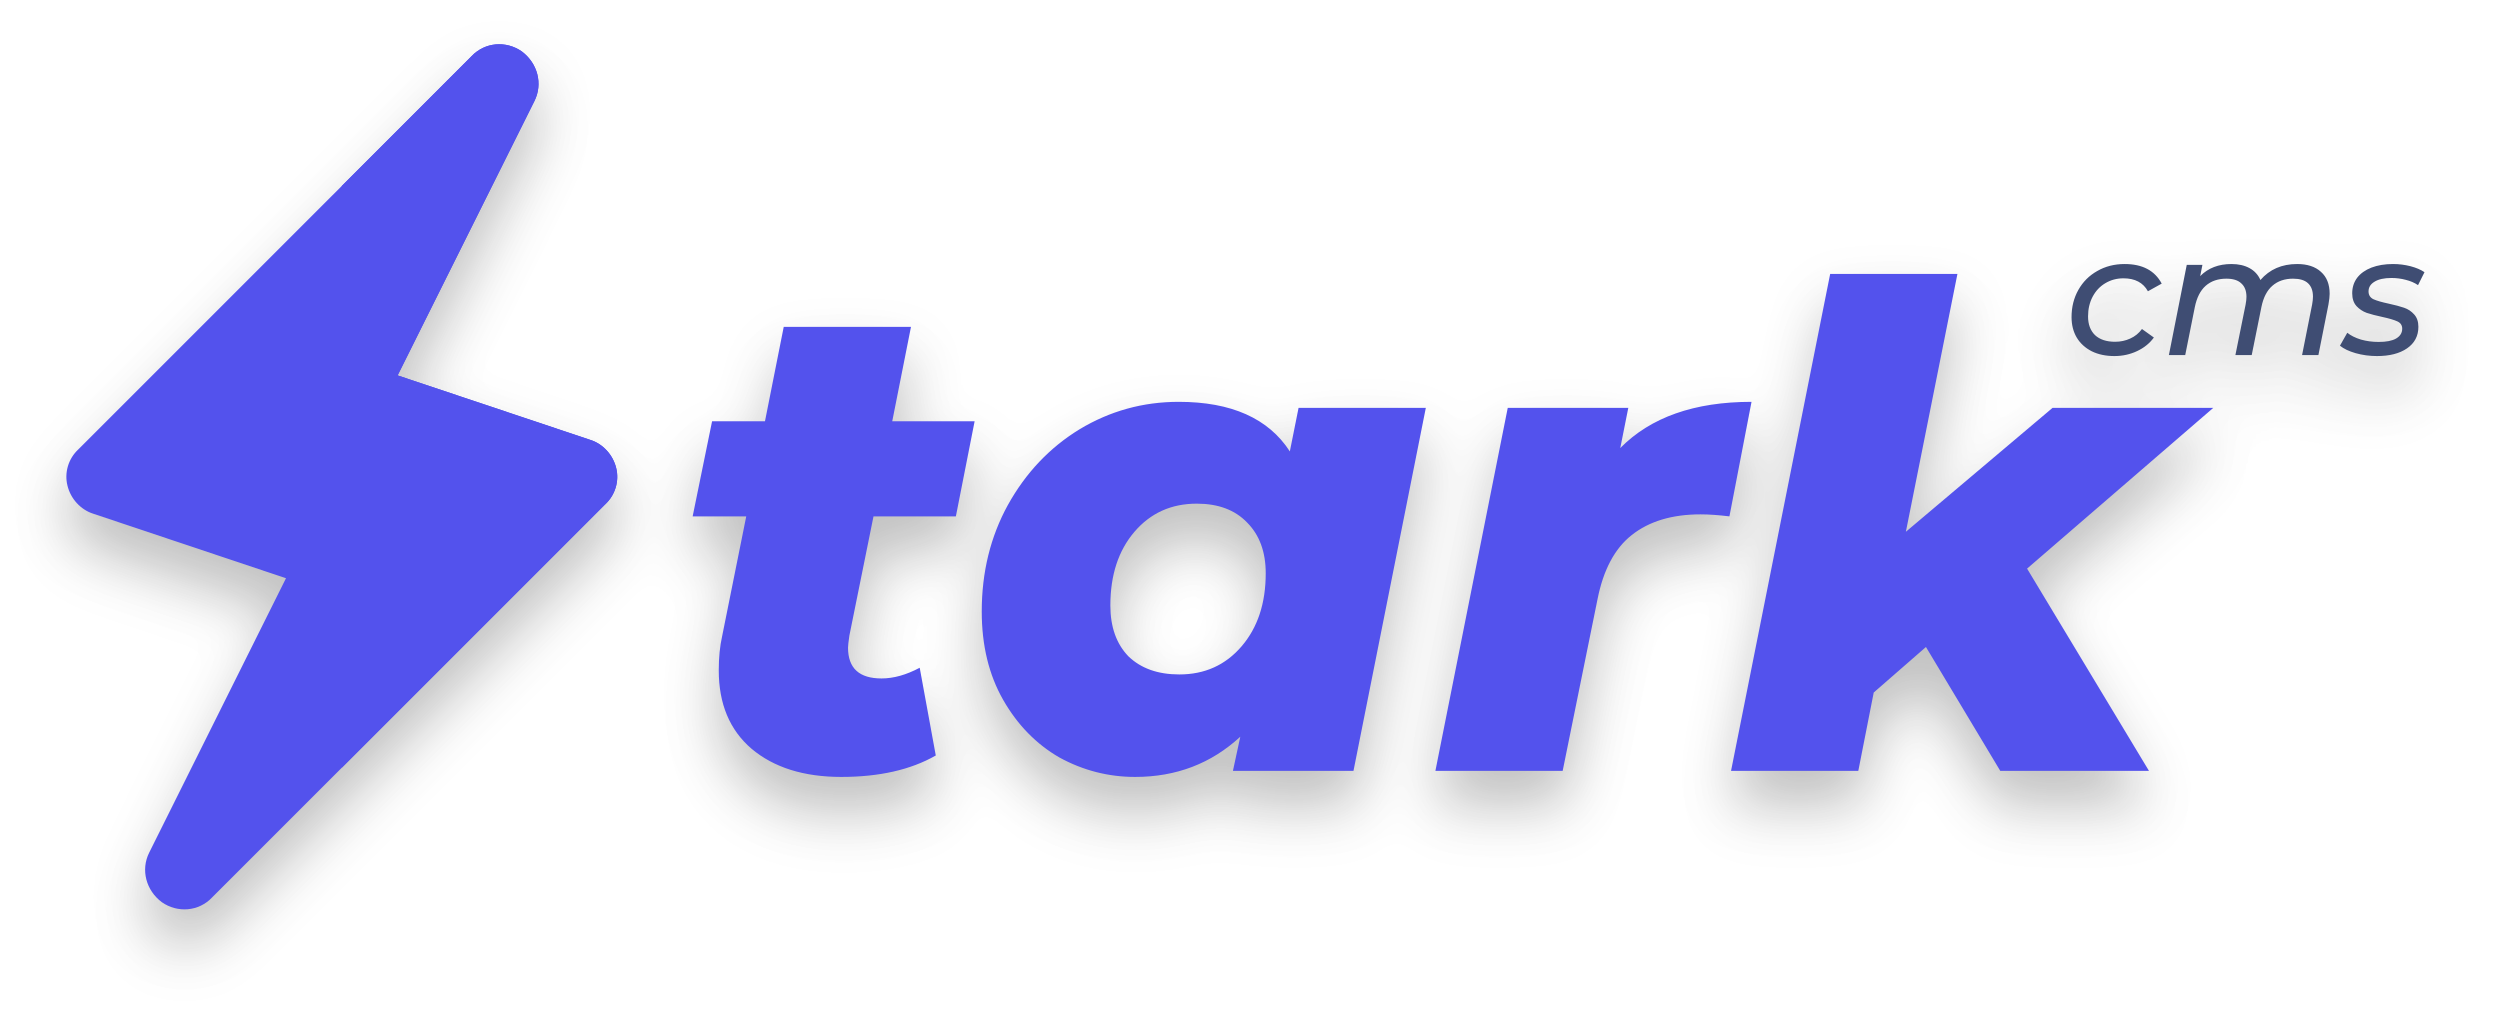
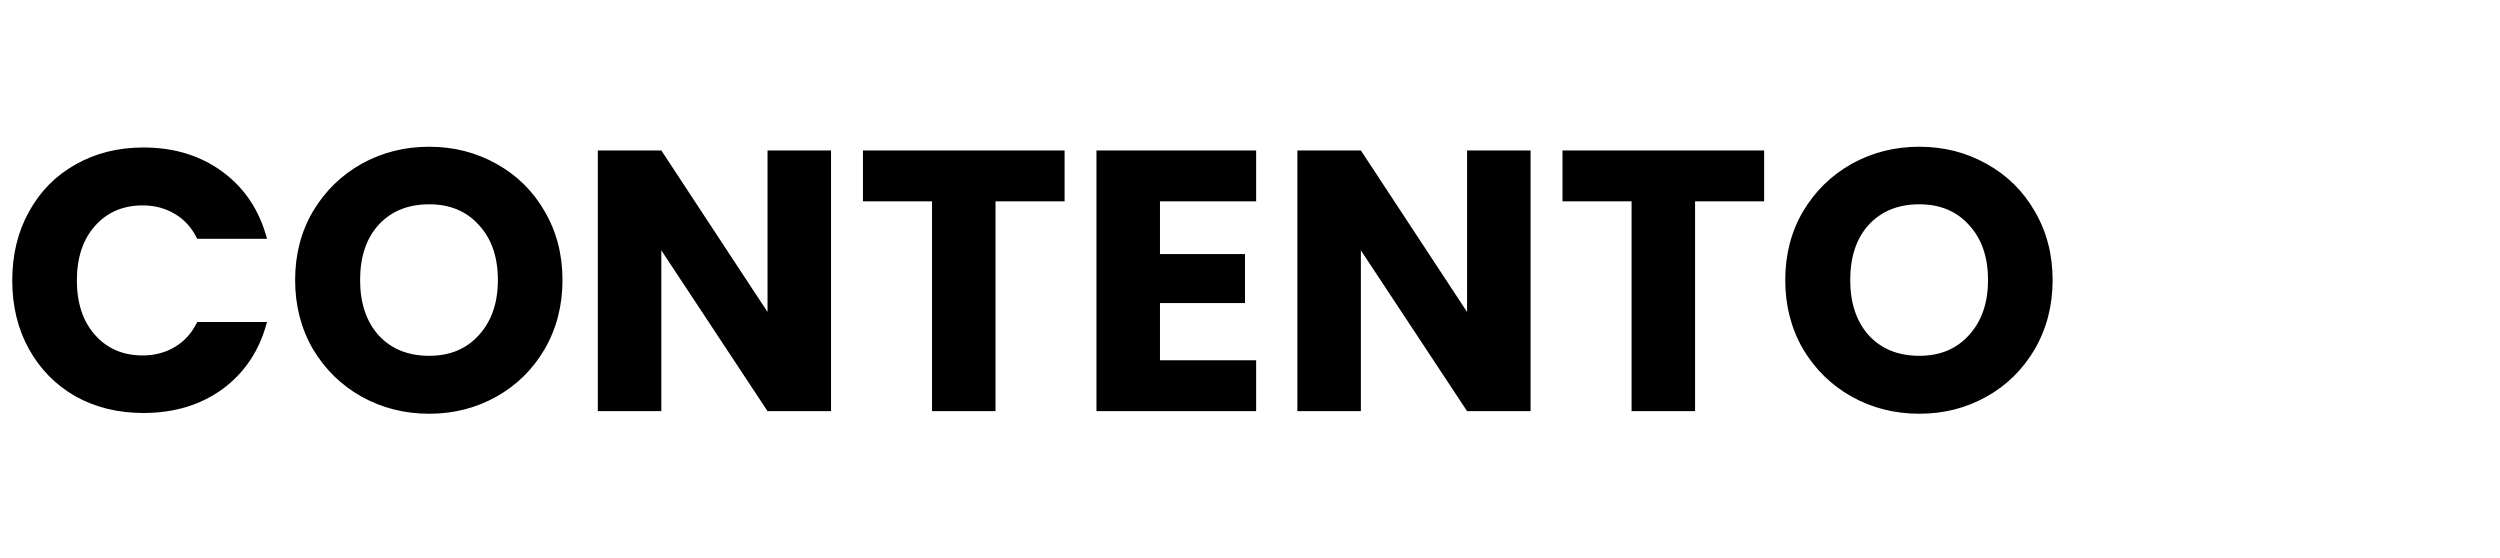
- <svg xmlns="http://www.w3.org/2000/svg" width="113" height="46" viewBox="0 0 113 46" fill="none">
-   <g filter="url(#filter0_dd)">
-     <path d="M95.572 16.094C95.182 16.094 94.841 16.022 94.549 15.879C94.257 15.73 94.031 15.525 93.872 15.264C93.713 14.997 93.634 14.687 93.634 14.333C93.634 13.877 93.737 13.467 93.942 13.103C94.147 12.739 94.431 12.455 94.795 12.25C95.159 12.04 95.572 11.934 96.033 11.934C96.838 11.934 97.396 12.229 97.709 12.819L97.086 13.165C96.871 12.775 96.502 12.58 95.979 12.58C95.677 12.58 95.402 12.655 95.156 12.803C94.915 12.947 94.726 13.149 94.587 13.411C94.449 13.672 94.38 13.969 94.38 14.303C94.38 14.661 94.485 14.943 94.695 15.148C94.91 15.348 95.213 15.448 95.602 15.448C95.848 15.448 96.076 15.399 96.287 15.302C96.502 15.205 96.679 15.061 96.817 14.871L97.355 15.256C97.166 15.517 96.912 15.722 96.594 15.871C96.276 16.02 95.935 16.094 95.572 16.094ZM103.831 11.934C104.293 11.934 104.651 12.052 104.908 12.288C105.169 12.519 105.3 12.849 105.3 13.28C105.3 13.398 105.282 13.559 105.246 13.764L104.792 16.048H104.054L104.508 13.764C104.534 13.621 104.546 13.503 104.546 13.411C104.546 13.144 104.472 12.942 104.323 12.803C104.175 12.665 103.949 12.596 103.647 12.596C103.267 12.596 102.955 12.703 102.709 12.919C102.468 13.129 102.304 13.447 102.217 13.872L101.778 16.048H101.04L101.502 13.764C101.527 13.626 101.54 13.511 101.54 13.418C101.54 13.152 101.463 12.949 101.309 12.811C101.161 12.667 100.935 12.596 100.633 12.596C100.254 12.596 99.941 12.703 99.695 12.919C99.454 13.134 99.29 13.459 99.203 13.895L98.772 16.048H98.034L98.841 11.973H99.549L99.449 12.48C99.808 12.116 100.279 11.934 100.863 11.934C101.181 11.934 101.453 11.996 101.678 12.119C101.904 12.242 102.068 12.421 102.171 12.657C102.586 12.175 103.139 11.934 103.831 11.934ZM107.442 16.094C107.104 16.094 106.781 16.05 106.473 15.963C106.171 15.876 105.935 15.763 105.766 15.625L106.097 15.041C106.256 15.169 106.461 15.271 106.712 15.348C106.968 15.42 107.235 15.456 107.511 15.456C107.86 15.456 108.124 15.405 108.303 15.302C108.488 15.194 108.58 15.046 108.58 14.856C108.58 14.702 108.506 14.592 108.357 14.525C108.214 14.459 107.988 14.392 107.681 14.326C107.393 14.264 107.158 14.203 106.973 14.141C106.794 14.074 106.64 13.972 106.512 13.834C106.384 13.69 106.32 13.498 106.32 13.257C106.32 12.99 106.394 12.757 106.543 12.557C106.696 12.357 106.912 12.204 107.188 12.096C107.47 11.988 107.796 11.934 108.165 11.934C108.437 11.934 108.701 11.968 108.957 12.034C109.213 12.101 109.423 12.191 109.587 12.303L109.295 12.888C109.136 12.78 108.952 12.701 108.742 12.649C108.531 12.593 108.316 12.565 108.096 12.565C107.763 12.565 107.506 12.621 107.327 12.734C107.147 12.842 107.058 12.988 107.058 13.172C107.058 13.336 107.132 13.454 107.281 13.526C107.429 13.593 107.66 13.659 107.973 13.726C108.255 13.787 108.485 13.849 108.665 13.91C108.844 13.972 108.995 14.072 109.118 14.21C109.246 14.349 109.311 14.536 109.311 14.771C109.311 15.187 109.139 15.512 108.795 15.748C108.457 15.979 108.006 16.094 107.442 16.094Z" fill="#3F4D73" />
-     <path d="M27.853 21.161C27.995 21.73 27.817 22.369 27.355 22.796L15.45 34.701L9.587 40.564C8.983 41.204 8.023 41.275 7.312 40.777C6.602 40.244 6.353 39.321 6.744 38.538L12.927 26.136L4.221 23.222C3.652 23.044 3.19 22.547 3.048 21.943C2.906 21.374 3.083 20.735 3.545 20.308L21.314 2.54C21.918 1.9 22.877 1.829 23.588 2.326C24.299 2.86 24.548 3.784 24.157 4.565L17.973 16.968L26.68 19.882C27.248 20.059 27.71 20.557 27.853 21.161Z" fill="#5352ED" />
-     <path d="M27.355 22.796L15.45 34.701V8.404L21.314 2.54C21.918 1.9 22.878 1.829 23.588 2.327C24.299 2.86 24.548 3.784 24.157 4.566L17.973 16.968L26.68 19.882C27.248 20.059 27.71 20.557 27.853 21.161C27.995 21.73 27.817 22.369 27.355 22.796Z" fill="#5352ED" />
-     <path d="M38.392 28.729C38.351 29.012 38.331 29.193 38.331 29.274C38.331 30.202 38.836 30.666 39.845 30.666C40.39 30.666 40.965 30.505 41.571 30.182L42.297 34.148C41.167 34.794 39.744 35.117 38.028 35.117C36.333 35.117 34.981 34.693 33.972 33.845C32.983 32.998 32.488 31.817 32.488 30.303C32.488 29.718 32.539 29.203 32.64 28.759L33.73 23.34H31.308L32.186 19.041H34.577L35.425 14.773H41.177L40.329 19.041H44.053L43.205 23.34H39.482L38.392 28.729ZM64.447 18.436L61.177 34.844H55.728L56.061 33.3C54.749 34.511 53.165 35.117 51.308 35.117C50.097 35.117 48.957 34.824 47.887 34.239C46.837 33.633 45.99 32.765 45.344 31.635C44.698 30.505 44.375 29.173 44.375 27.639C44.375 25.863 44.769 24.258 45.556 22.826C46.363 21.372 47.443 20.232 48.795 19.404C50.167 18.577 51.661 18.163 53.276 18.163C55.657 18.163 57.332 18.91 58.301 20.404L58.695 18.436H64.447ZM53.306 30.485C54.456 30.485 55.395 30.061 56.121 29.213C56.848 28.366 57.211 27.266 57.211 25.913C57.211 24.945 56.929 24.178 56.364 23.613C55.819 23.047 55.062 22.765 54.093 22.765C52.943 22.765 52.004 23.189 51.278 24.036C50.551 24.884 50.188 25.994 50.188 27.367C50.188 28.335 50.46 29.102 51.005 29.667C51.57 30.212 52.337 30.485 53.306 30.485ZM73.236 20.252C74.608 18.86 76.586 18.163 79.169 18.163L78.17 23.34C77.666 23.28 77.232 23.249 76.868 23.249C75.577 23.249 74.537 23.562 73.75 24.188C72.983 24.793 72.469 25.762 72.206 27.094L70.632 34.844H64.88L68.15 18.436H73.599L73.236 20.252ZM91.624 25.701L97.134 34.844H90.413L87.053 29.244L84.692 31.302L83.995 34.844H78.243L82.724 12.381H88.476L86.145 24.036L92.775 18.436H100.04L91.624 25.701Z" fill="#5352ED" />
+ <svg xmlns="http://www.w3.org/2000/svg" width="377" height="84" viewBox="0 0 377 84" fill="none">
+   <path d="M1.848 42.288C1.848 38.405 2.688 34.952 4.368 31.928C6.048 28.867 8.381 26.496 11.368 24.816C14.392 23.099 17.808 22.24 21.616 22.24C26.283 22.24 30.277 23.472 33.6 25.936C36.923 28.4 39.144 31.76 40.264 36.016H29.736C28.952 34.373 27.832 33.123 26.376 32.264C24.957 31.405 23.333 30.976 21.504 30.976C18.555 30.976 16.165 32.003 14.336 34.056C12.507 36.109 11.592 38.853 11.592 42.288C11.592 45.723 12.507 48.467 14.336 50.52C16.165 52.573 18.555 53.6 21.504 53.6C23.333 53.6 24.957 53.171 26.376 52.312C27.832 51.453 28.952 50.203 29.736 48.56H40.264C39.144 52.816 36.923 56.176 33.6 58.64C30.277 61.067 26.283 62.28 21.616 62.28C17.808 62.28 14.392 61.44 11.368 59.76C8.381 58.043 6.048 55.672 4.368 52.648C2.688 49.624 1.848 46.171 1.848 42.288ZM64.72 62.392C61.024 62.392 57.627 61.533 54.528 59.816C51.467 58.099 49.022 55.709 47.192 52.648C45.4 49.549 44.504 46.077 44.504 42.232C44.504 38.387 45.4 34.933 47.192 31.872C49.022 28.811 51.467 26.421 54.528 24.704C57.627 22.987 61.024 22.128 64.72 22.128C68.416 22.128 71.795 22.987 74.856 24.704C77.955 26.421 80.382 28.811 82.136 31.872C83.928 34.933 84.824 38.387 84.824 42.232C84.824 46.077 83.928 49.549 82.136 52.648C80.344 55.709 77.918 58.099 74.856 59.816C71.795 61.533 68.416 62.392 64.72 62.392ZM64.72 53.656C67.856 53.656 70.358 52.611 72.224 50.52C74.128 48.429 75.08 45.667 75.08 42.232C75.08 38.76 74.128 35.997 72.224 33.944C70.358 31.853 67.856 30.808 64.72 30.808C61.547 30.808 59.008 31.835 57.104 33.888C55.238 35.941 54.304 38.723 54.304 42.232C54.304 45.704 55.238 48.485 57.104 50.576C59.008 52.629 61.547 53.656 64.72 53.656ZM125.32 62H115.744L99.728 37.752V62H90.152V22.688H99.728L115.744 47.048V22.688H125.32V62ZM160.541 22.688V30.36H150.125V62H140.549V30.36H130.133V22.688H160.541ZM174.923 30.36V38.312H187.747V45.704H174.923V54.328H189.427V62H165.347V22.688H189.427V30.36H174.923ZM230.812 62H221.236L205.22 37.752V62H195.644V22.688H205.22L221.236 47.048V22.688H230.812V62ZM266.033 22.688V30.36H255.617V62H246.041V30.36H235.625V22.688H266.033ZM289.431 62.392C285.735 62.392 282.338 61.533 279.239 59.816C276.178 58.099 273.733 55.709 271.903 52.648C270.111 49.549 269.215 46.077 269.215 42.232C269.215 38.387 270.111 34.933 271.903 31.872C273.733 28.811 276.178 26.421 279.239 24.704C282.338 22.987 285.735 22.128 289.431 22.128C293.127 22.128 296.506 22.987 299.567 24.704C302.666 26.421 305.093 28.811 306.847 31.872C308.639 34.933 309.535 38.387 309.535 42.232C309.535 46.077 308.639 49.549 306.847 52.648C305.055 55.709 302.629 58.099 299.567 59.816C296.506 61.533 293.127 62.392 289.431 62.392ZM289.431 53.656C292.567 53.656 295.069 52.611 296.935 50.52C298.839 48.429 299.791 45.667 299.791 42.232C299.791 38.76 298.839 35.997 296.935 33.944C295.069 31.853 292.567 30.808 289.431 30.808C286.258 30.808 283.719 31.835 281.815 33.888C279.949 35.941 279.015 38.723 279.015 42.232C279.015 45.704 279.949 48.485 281.815 50.576C283.719 52.629 286.258 53.656 289.431 53.656Z" fill="black" />
+   <g clip-path="url(#clip0)">
+     <path d="M323.846 69.278L316.607 69.27L322.723 54.473L322.971 54.226L322.928 54.183L322.971 54.226L366.111 11.086L376.914 21.889L333.527 65.277L323.846 69.278ZM307.561 69.382L314.96 69.39V72.907L307.561 72.89V69.382ZM366.153 16.09L366.111 16.047L366.068 16.09L360.5 21.658L360.457 21.701L360.5 21.744L366.256 27.5L366.299 27.543L366.342 27.5L371.91 21.932L371.953 21.889L371.91 21.846L366.153 16.09ZM358.019 24.224L357.976 24.181L357.933 24.224L355.203 26.954L355.16 26.997L355.203 27.04L360.96 32.797L361.003 32.84L361.045 32.797L363.776 30.067L363.818 30.024L363.776 29.981L358.019 24.224ZM352.722 29.521L352.68 29.478L352.637 29.521L327.775 54.383L327.732 54.426L327.775 54.469L333.531 60.225L333.574 60.268L333.617 60.225L358.479 35.363L358.522 35.321L358.479 35.278L352.722 29.521ZM325.501 57.156L325.437 57.092L325.402 57.176L321.638 66.283L321.582 66.418L321.717 66.362L330.824 62.598L330.908 62.563L330.844 62.499L325.501 57.156Z" fill="black" stroke="black" stroke-width="0.121" />
+     <path d="M367.282 60.934H347.805V64.564H367.282V60.934Z" fill="black" />
  </g>
  <defs>
-     <filter id="filter0_dd" x="0.437" y="0.719" width="112.126" height="46.612" filterUnits="userSpaceOnUse" color-interpolation-filters="sRGB">
-       <feFlood flood-opacity="0" result="BackgroundImageFix" />
-       <feColorMatrix in="SourceAlpha" type="matrix" values="0 0 0 0 0 0 0 0 0 0 0 0 0 0 0 0 0 0 127 0" />
-       <feOffset dy="1.281" />
-       <feGaussianBlur stdDeviation="1.281" />
-       <feColorMatrix type="matrix" values="0 0 0 0 0 0 0 0 0 0 0 0 0 0 0 0 0 0 0.14 0" />
-       <feBlend mode="normal" in2="BackgroundImageFix" result="effect1_dropShadow" />
-       <feColorMatrix in="SourceAlpha" type="matrix" values="0 0 0 0 0 0 0 0 0 0 0 0 0 0 0 0 0 0 127 0" />
-       <feOffset dy="1.922" />
-       <feGaussianBlur stdDeviation="1.281" />
-       <feColorMatrix type="matrix" values="0 0 0 0 0 0 0 0 0 0 0 0 0 0 0 0 0 0 0.12 0" />
-       <feBlend mode="normal" in2="effect1_dropShadow" result="effect2_dropShadow" />
-       <feBlend mode="normal" in="SourceGraphic" in2="effect2_dropShadow" result="shape" />
-     </filter>
+     <clipPath id="clip0">
+ </clipPath>
  </defs>
</svg>
